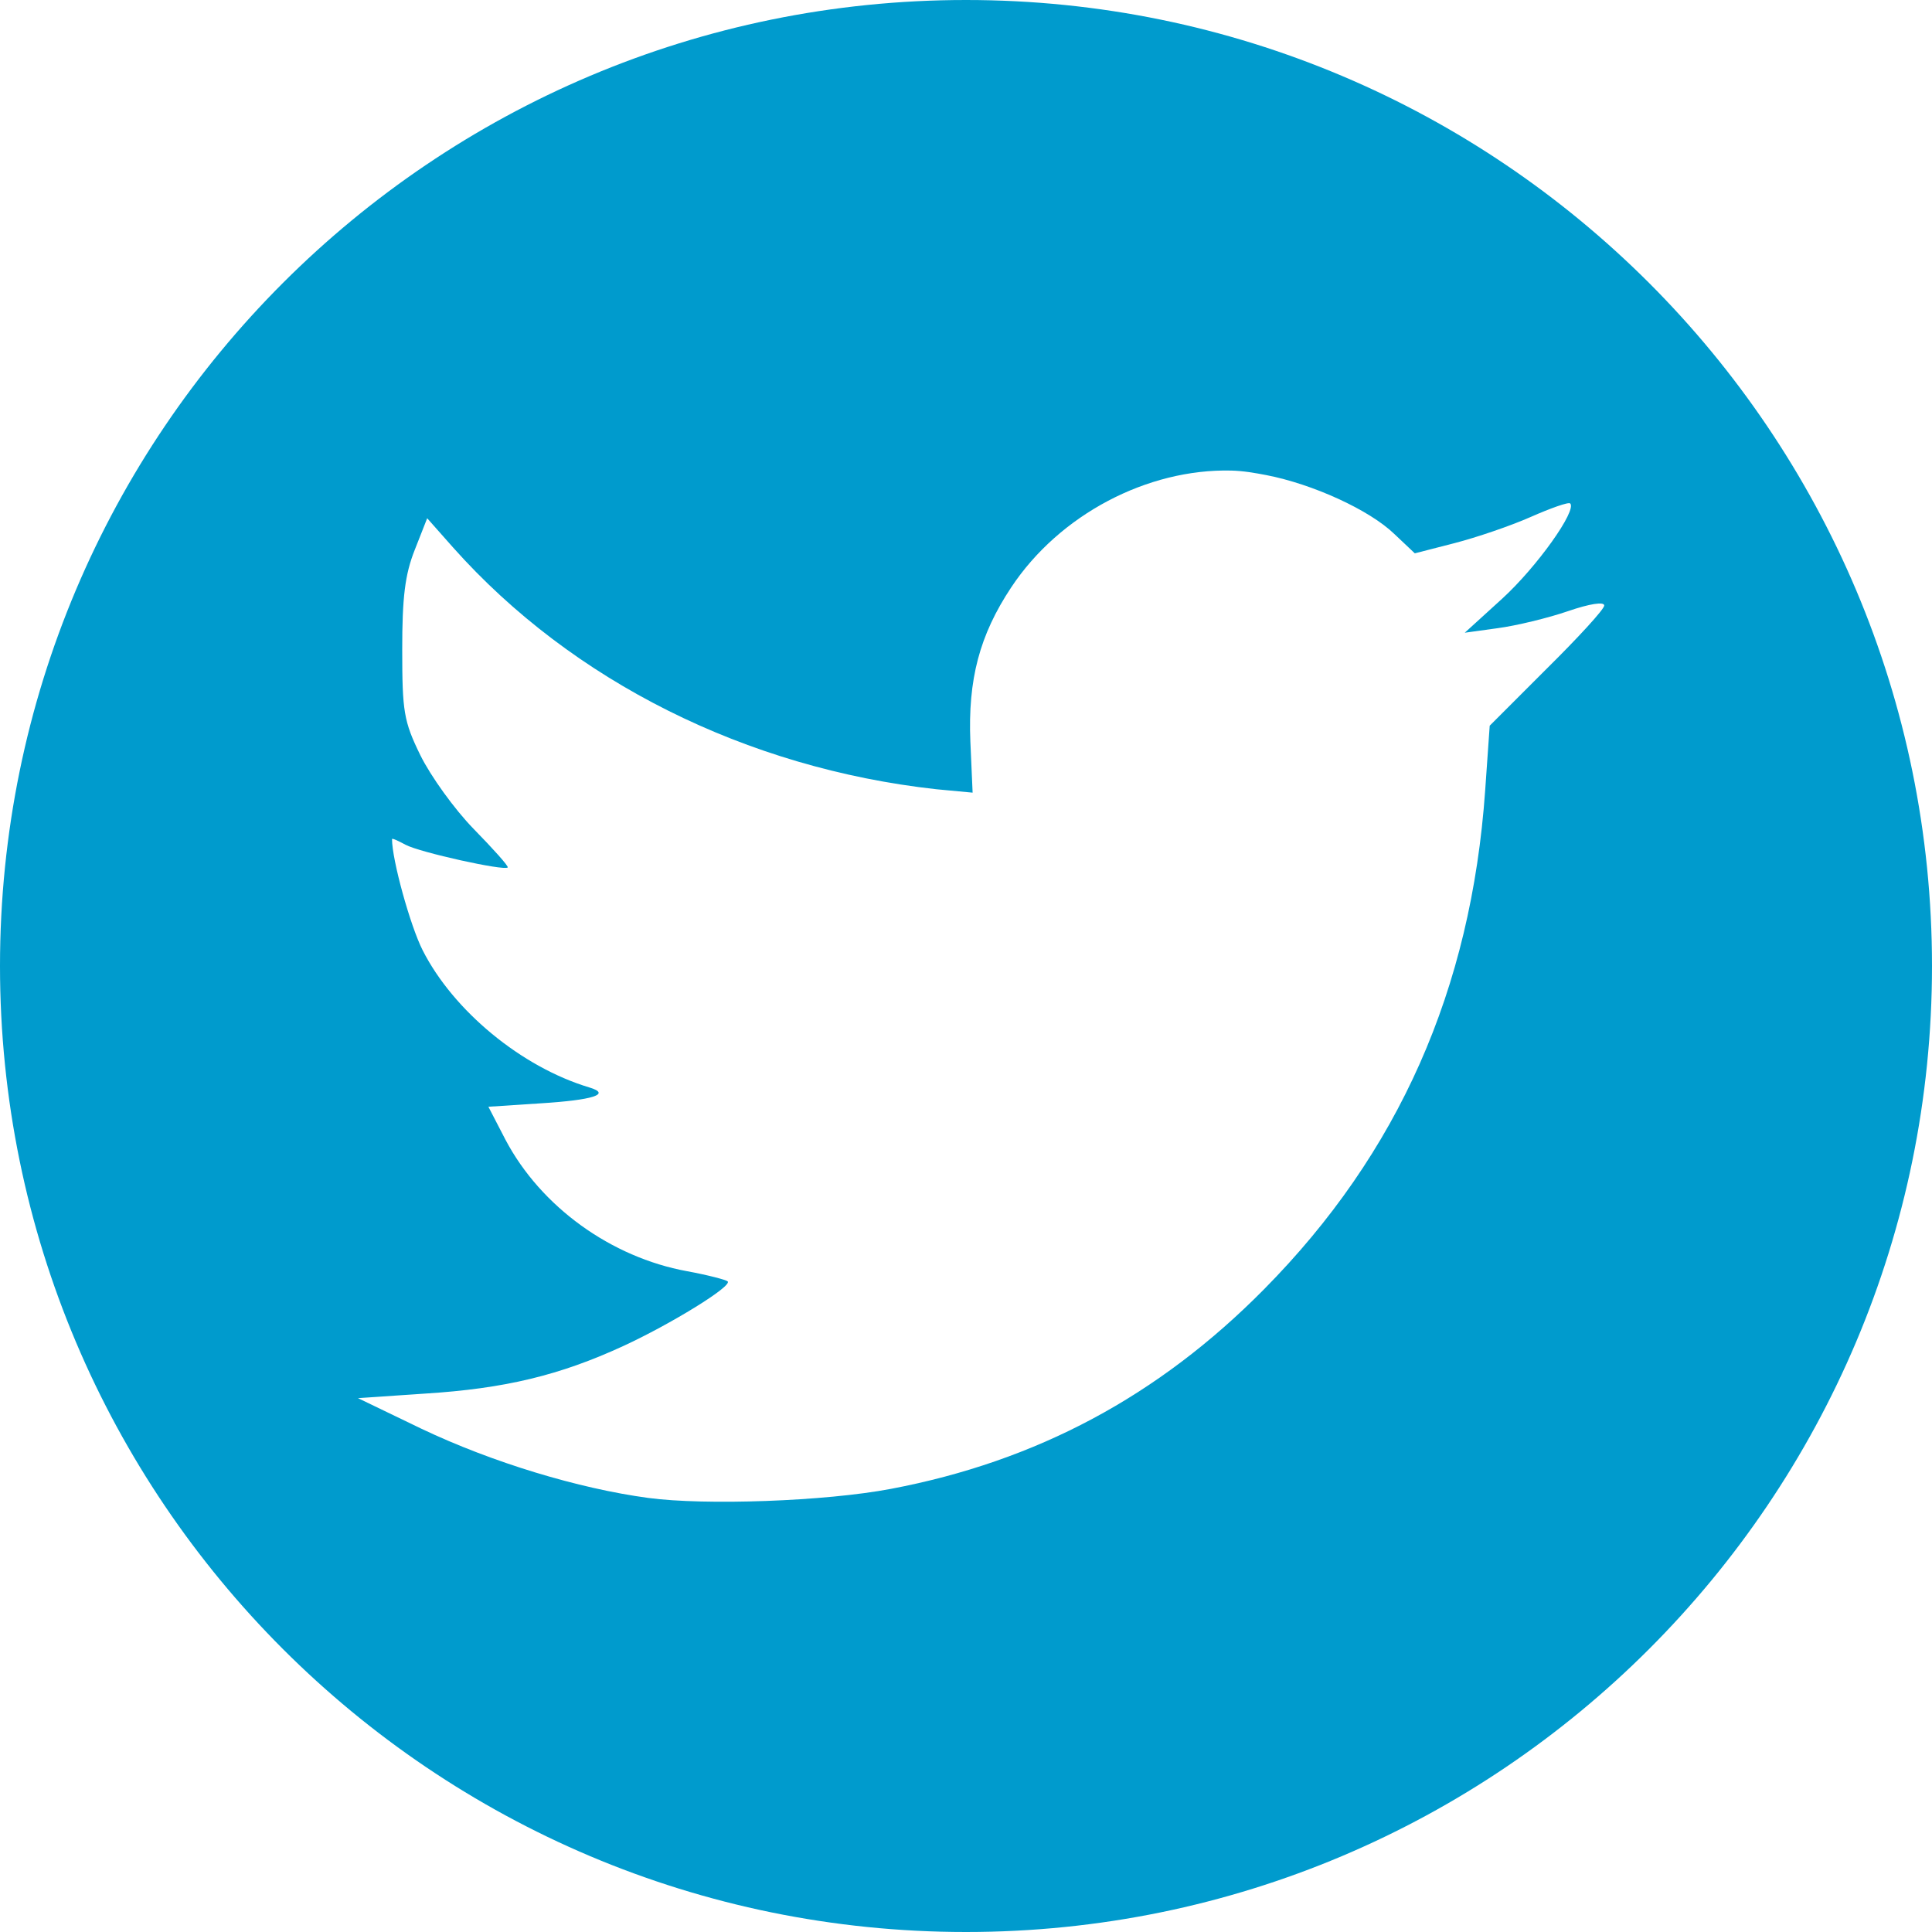
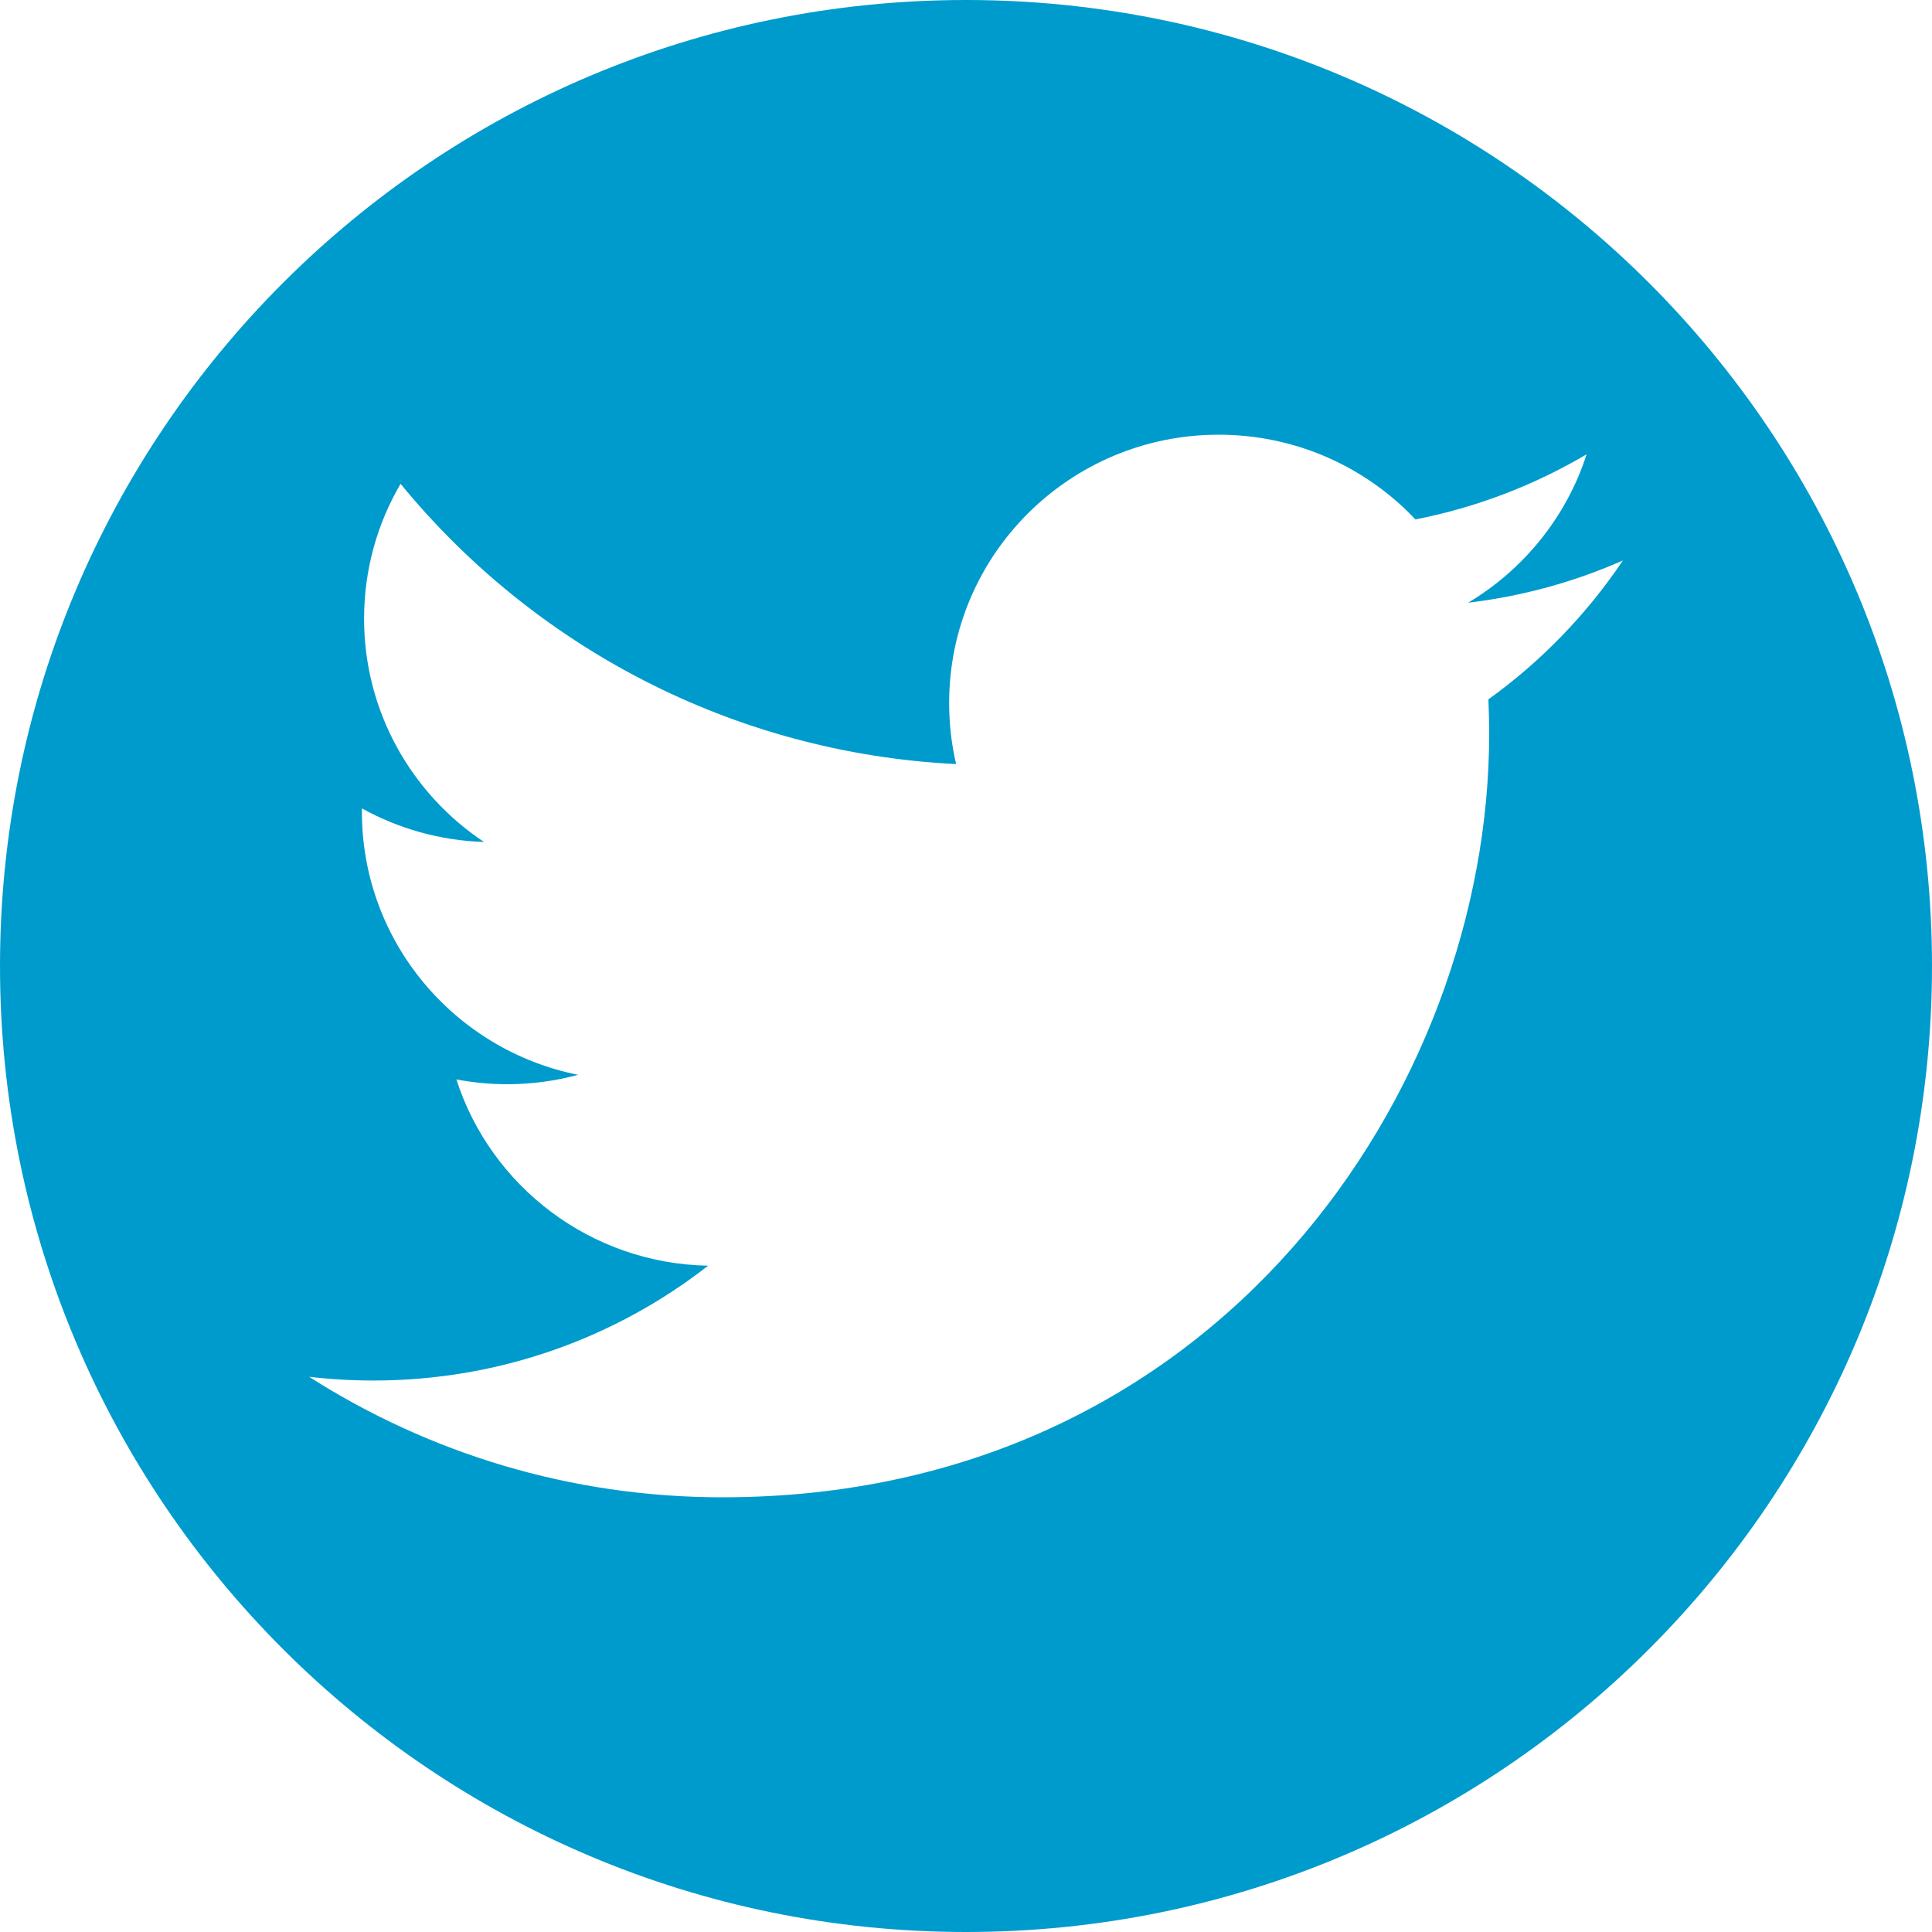
- <svg xmlns="http://www.w3.org/2000/svg" width="100%" height="100%" viewBox="0 0 200 200" version="1.1">
-   <description>Created with Sketch (http://www.bohemiancoding.com/sketch)</description>
-   <defs />
-   <g id="Page-1" stroke="none" stroke-width="1" fill="none" fill-rule="evenodd">
-     <path d="M100,0 C44.772,0 0,44.772 0,100 C0,155.228 44.772,200 100,200 C155.228,200 200,155.228 200,100 C200,44.772 155.228,0 100,0 L100,0 L100,0 Z M131.086,49.182 C135.883,50.11 141.754,52.777 144.35,55.286 L146.461,57.281 L150.57,56.225 C152.866,55.632 156.378,54.434 158.436,53.525 C160.495,52.615 162.373,51.943 162.546,52.116 C163.263,52.833 159.113,58.675 155.503,61.976 L151.63,65.5 L155.033,65.03 C156.938,64.779 160.247,63.979 162.313,63.269 C164.552,62.499 166.07,62.262 166.07,62.683 C166.07,63.07 163.346,66.03 160.082,69.256 L154.214,75.124 L153.745,81.814 C152.295,102.456 144.782,119.371 130.853,133.465 C119.91,144.539 107.289,151.271 92.233,154.126 C85.393,155.425 72.978,155.854 67.11,155.065 C59.92,154.099 50.987,151.402 43.632,147.905 L37.058,144.735 L43.985,144.265 C52.242,143.747 57.94,142.376 64.529,139.337 C69.398,137.09 75.832,133.15 75.329,132.646 C75.179,132.496 73.286,131.989 71.103,131.591 C63.29,130.16 56.002,124.953 52.321,117.974 L50.559,114.57 L55.961,114.217 C61.378,113.879 63.331,113.271 61.009,112.572 C53.992,110.468 46.934,104.642 43.752,98.369 C42.471,95.841 40.582,89.015 40.582,86.867 C40.582,86.739 41.232,87.047 41.991,87.453 C43.459,88.238 52.186,90.169 52.558,89.8 C52.678,89.68 51.044,87.866 49.034,85.811 C47.028,83.756 44.568,80.323 43.516,78.182 C41.788,74.654 41.641,73.64 41.638,67.266 C41.634,61.853 41.923,59.471 42.93,56.935 L44.222,53.648 L46.923,56.699 C59.248,70.519 77.252,79.527 96.929,81.702 L100.685,82.055 L100.452,76.773 C100.189,70.338 101.402,65.744 104.678,60.808 C109.682,53.258 118.787,48.513 127.446,48.713 C128.682,48.743 129.88,48.949 131.086,49.182 Z" id="Twitter" fill="#009BCD" />
-   </g>
+ <svg xmlns="http://www.w3.org/2000/svg" width="200" height="200" viewBox="0 0 200 200">
+   <path fill="#009BCD" fill-rule="evenodd" d="M100 0C44.772 0 0 44.772 0 100s44.772 100 100 100 100-44.772 100-100S155.228 0 100 0zm68 58.022c-5.004 2.208-10.38 3.7-16.026 4.372 5.76-3.437 10.185-8.88 12.27-15.363-5.392 3.184-11.364 5.495-17.72 6.74-5.09-5.396-12.34-8.77-20.366-8.77-15.41 0-27.903 12.434-27.903 27.77 0 2.177.248 4.296.723 6.328-23.19-1.158-43.75-12.213-57.51-29.014-2.402 4.102-3.778 8.872-3.778 13.96 0 9.635 4.926 18.135 12.413 23.115-4.574-.145-8.876-1.395-12.638-3.474-.002.115-.002.232-.002.35 0 13.453 9.617 24.677 22.382 27.228-2.342.635-4.807.974-7.352.974-1.798 0-3.546-.174-5.25-.498 3.55 11.032 13.856 19.06 26.065 19.284-9.55 7.448-21.58 11.888-34.652 11.888-2.252 0-4.473-.132-6.656-.388C44.348 150.404 59.014 155 74.77 155c51.323 0 79.388-42.315 79.388-79.01 0-1.205-.027-2.403-.08-3.593 5.45-3.915 10.18-8.807 13.922-14.375z" />
</svg>
